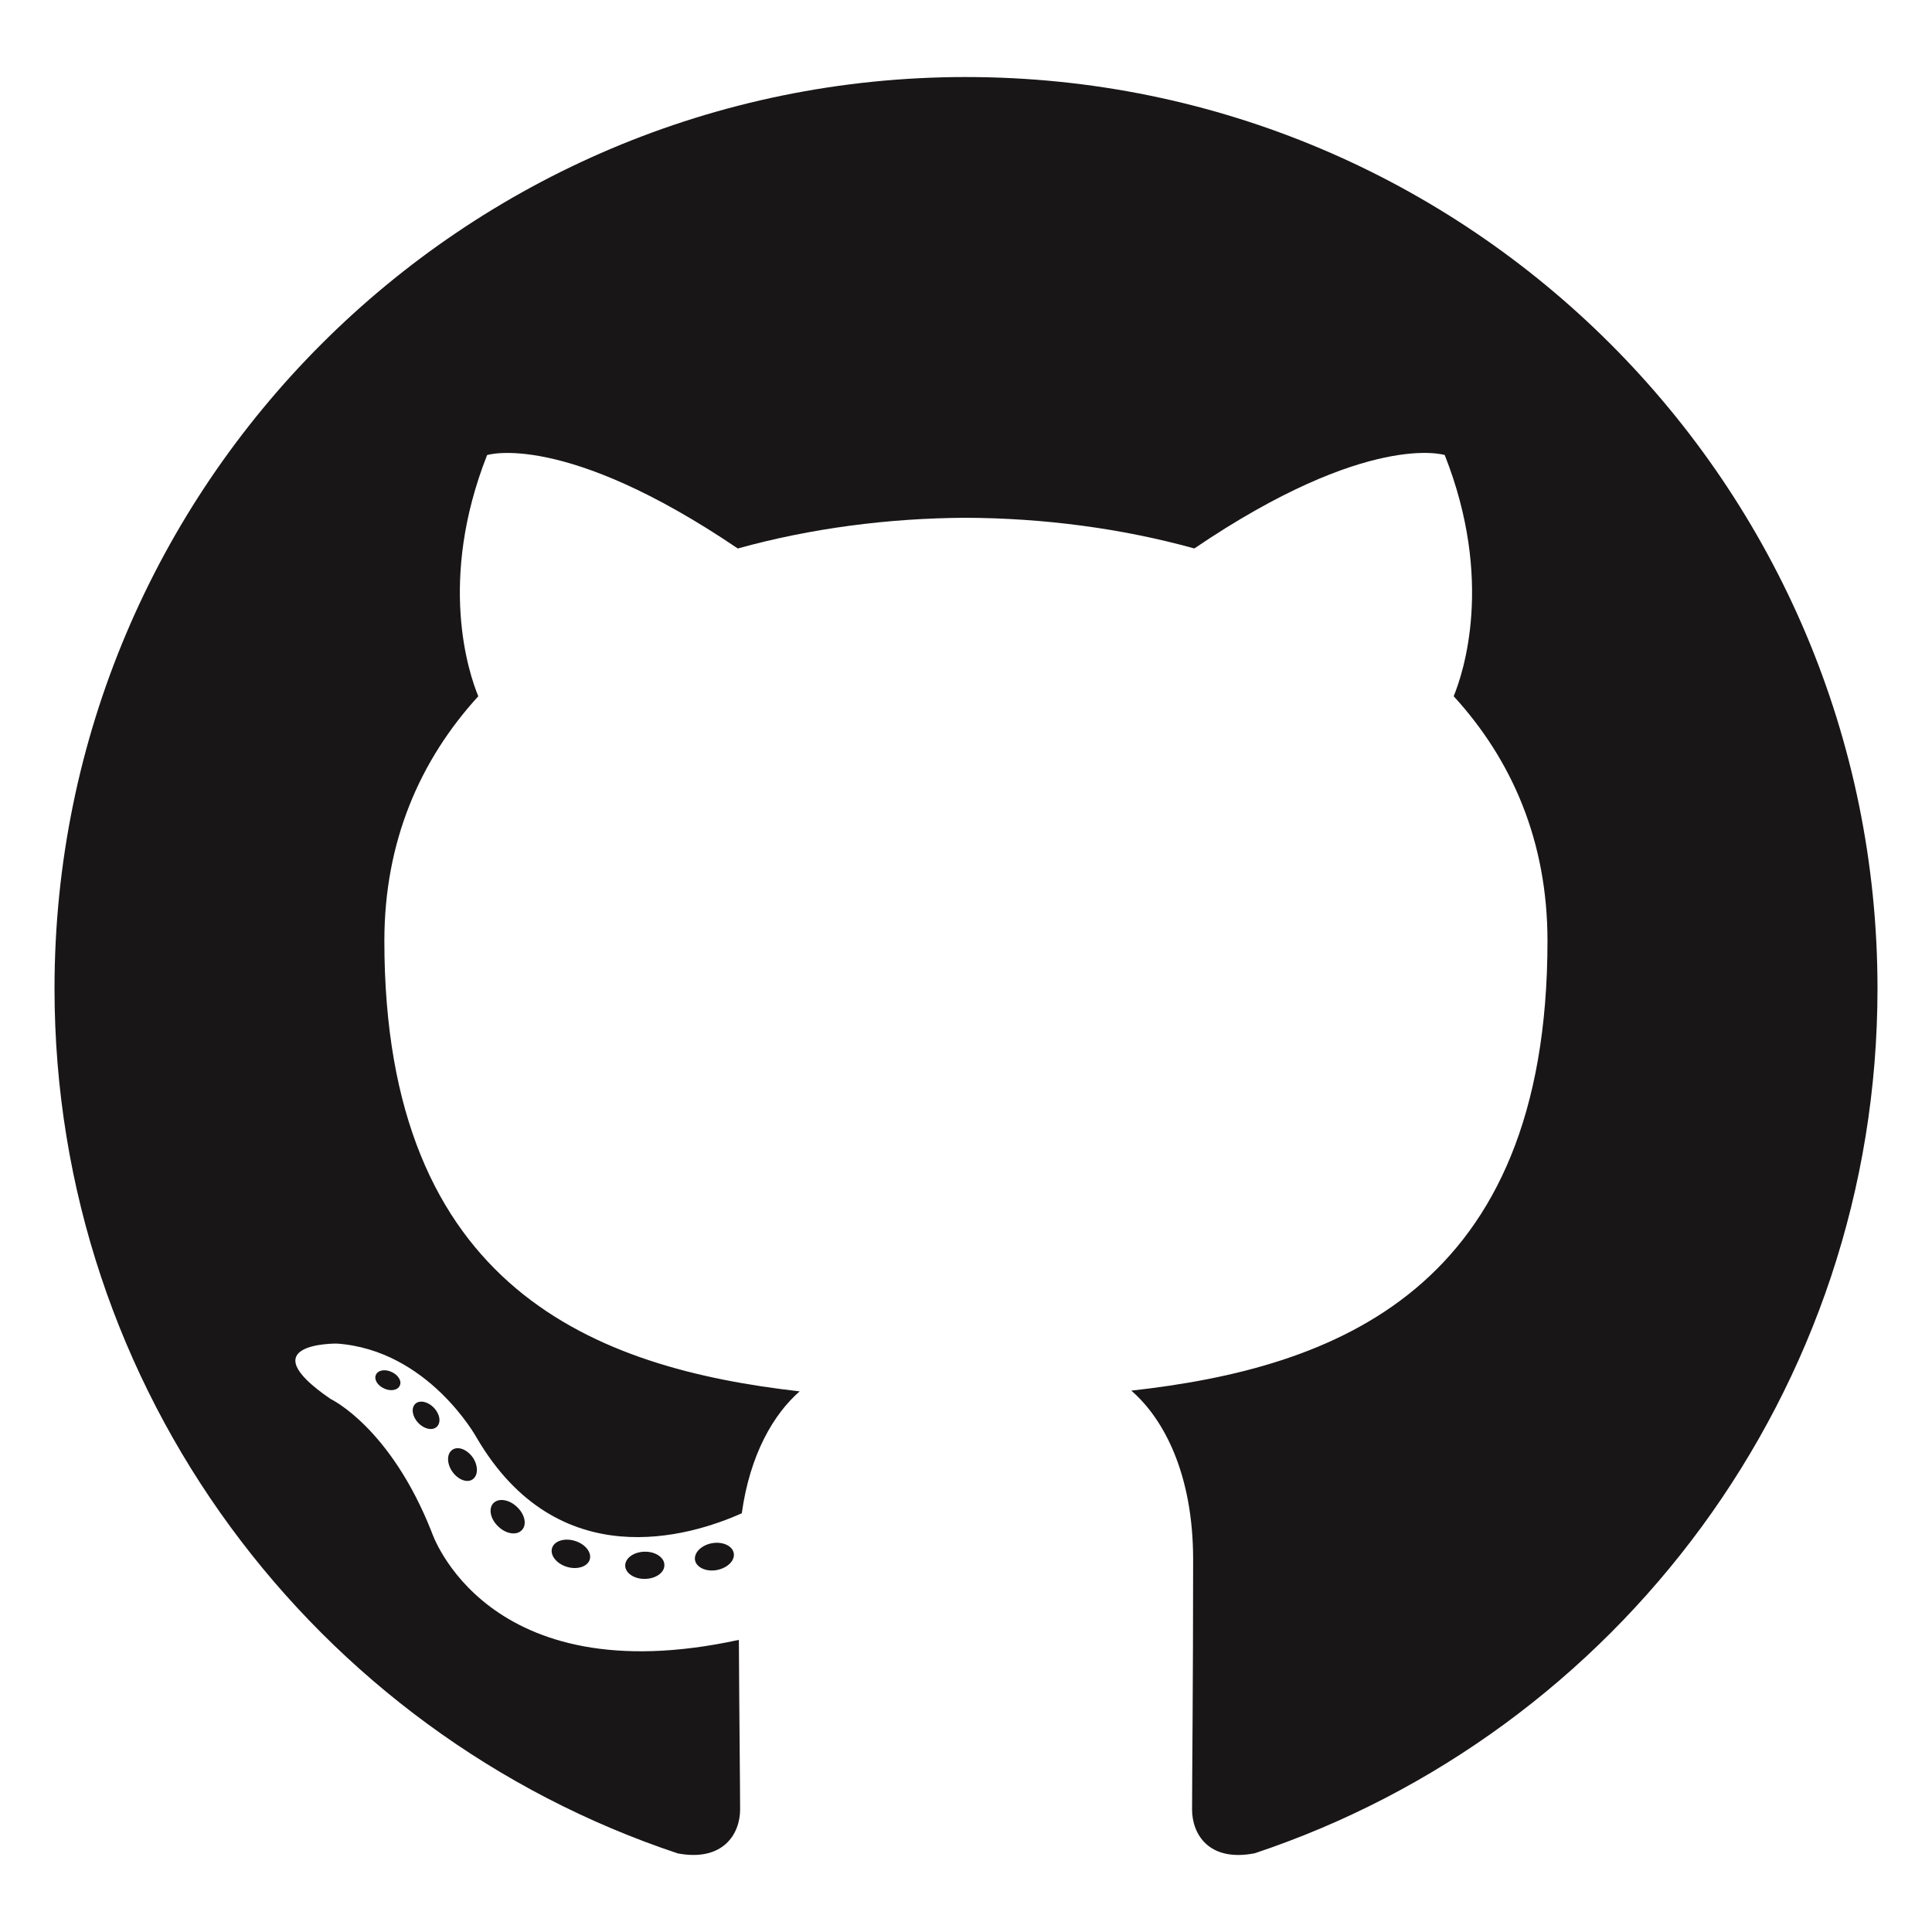
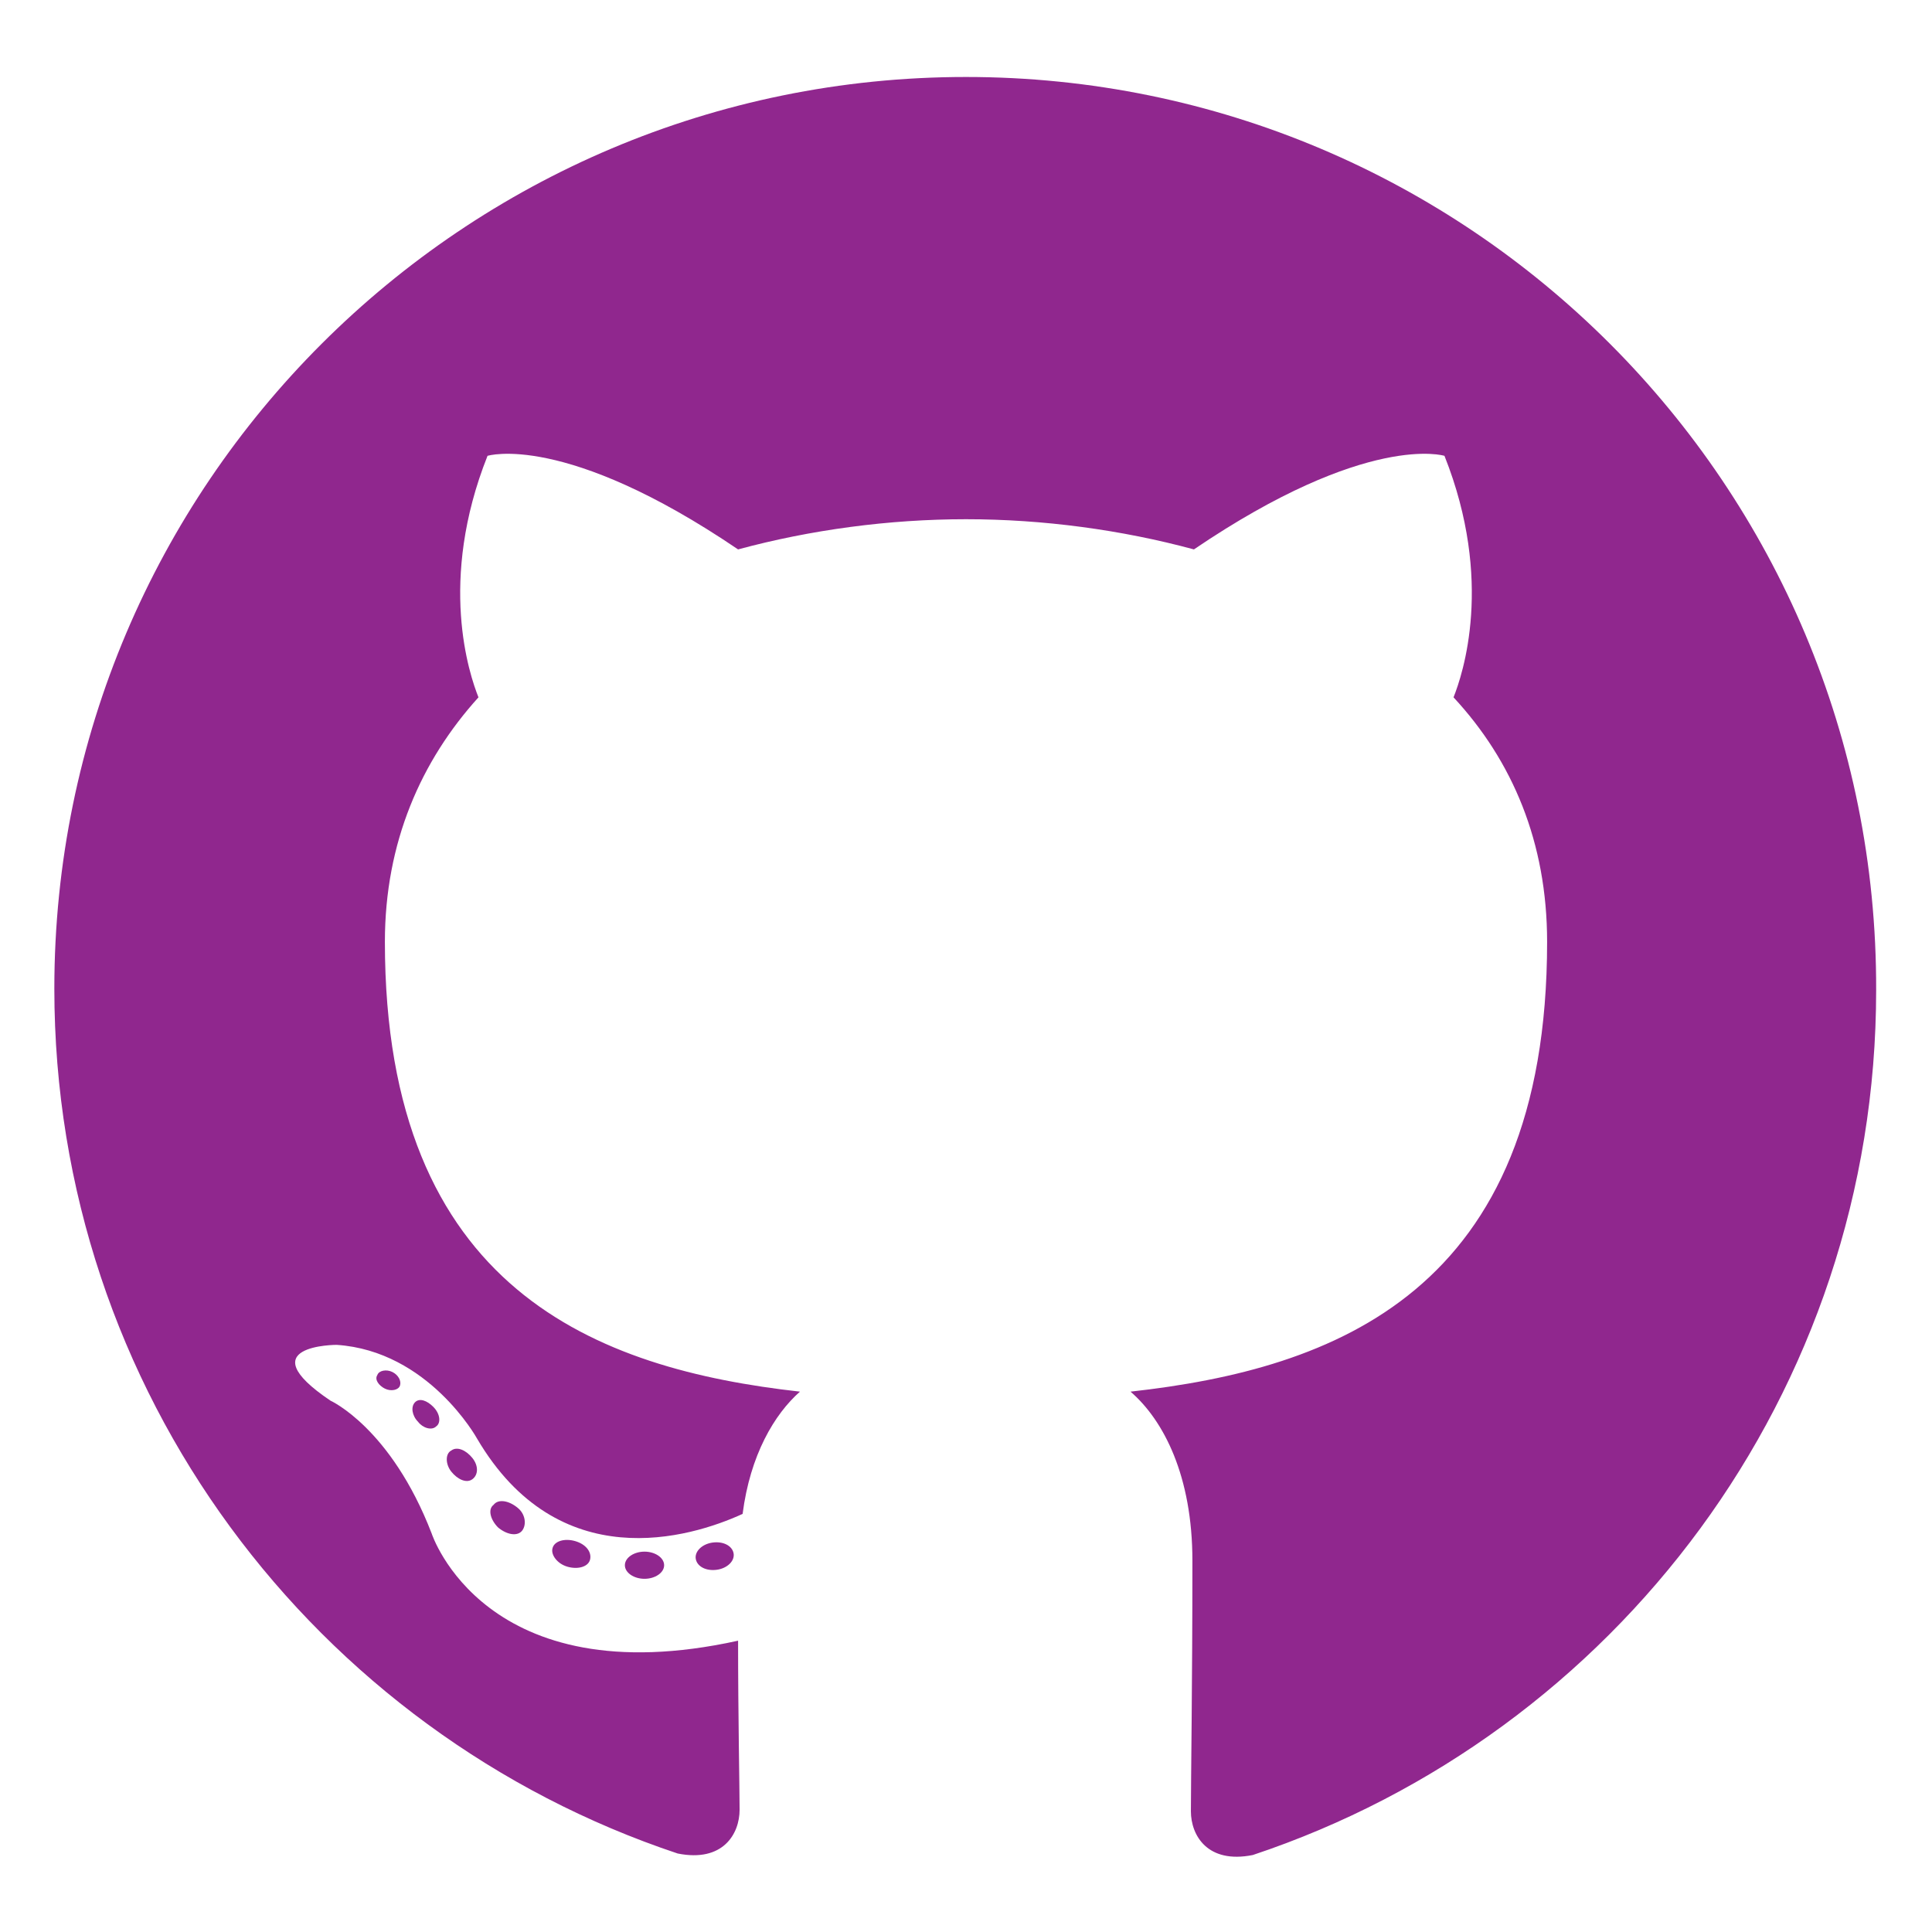
- <svg xmlns="http://www.w3.org/2000/svg" viewBox="0 0 128 128">
-   <g fill="#181616">
-     <path fill-rule="evenodd" clip-rule="evenodd" d="M64 5.103c-33.347 0-60.388 27.035-60.388 60.388 0 26.682 17.303 49.317 41.297 57.303 3.017.56 4.125-1.31 4.125-2.905 0-1.44-.056-6.197-.082-11.243-16.8 3.653-20.345-7.125-20.345-7.125-2.747-6.98-6.705-8.836-6.705-8.836-5.48-3.748.413-3.67.413-3.67 6.063.425 9.257 6.223 9.257 6.223 5.386 9.23 14.127 6.562 17.573 5.02.542-3.903 2.107-6.568 3.834-8.076-13.413-1.525-27.514-6.704-27.514-29.843 0-6.593 2.36-11.98 6.223-16.21-.628-1.52-2.695-7.662.584-15.98 0 0 5.07-1.623 16.61 6.19C53.7 35 58.867 34.327 64 34.304c5.13.023 10.3.694 15.127 2.033 11.526-7.813 16.59-6.19 16.59-6.19 3.287 8.317 1.22 14.46.593 15.98 3.872 4.23 6.215 9.617 6.215 16.21 0 23.194-14.127 28.3-27.574 29.796 2.167 1.874 4.097 5.55 4.097 11.183 0 8.08-.07 14.583-.07 16.572 0 1.607 1.088 3.49 4.148 2.897 23.98-7.994 41.263-30.622 41.263-57.294C124.388 32.14 97.35 5.104 64 5.104z" />
-     <path d="M26.484 91.806c-.133.3-.605.39-1.035.185-.44-.196-.685-.605-.543-.906.13-.31.603-.395 1.04-.188.44.197.69.61.537.91zm-.743-.55M28.93 94.535c-.287.267-.85.143-1.232-.28-.396-.42-.47-.983-.177-1.254.298-.266.844-.14 1.24.28.394.426.472.984.17 1.255zm-.575-.618M31.312 98.012c-.37.258-.976.017-1.35-.52-.37-.538-.37-1.183.01-1.44.373-.258.97-.025 1.35.507.368.545.368 1.19-.01 1.452zm0 0M34.573 101.373c-.33.365-1.036.267-1.552-.23-.527-.487-.674-1.18-.343-1.544.336-.366 1.045-.264 1.564.23.527.486.686 1.18.333 1.543zm0 0M39.073 103.324c-.147.473-.825.688-1.51.486-.683-.207-1.13-.76-.99-1.238.14-.477.823-.7 1.512-.485.683.206 1.13.756.988 1.237zm0 0M44.016 103.685c.017.498-.563.91-1.28.92-.723.017-1.308-.387-1.315-.877 0-.503.568-.91 1.29-.924.717-.013 1.306.387 1.306.88zm0 0M48.614 102.903c.086.485-.413.984-1.126 1.117-.7.13-1.35-.172-1.44-.653-.086-.498.422-.997 1.122-1.126.714-.123 1.354.17 1.444.663zm0 0" />
+ <svg xmlns="http://www.w3.org/2000/svg" version="1.1" id="Layer_1" x="0px" y="0px" viewBox="0 0 128 128" style="enable-background:new 0 0 128 128;" xml:space="preserve">
+   <style type="text/css">
+ 	.st0{fill:#90278E;}
+ </style>
+   <g>
+     <path class="st0" d="M64,5.1c-33.3,0-60.4,27-60.4,60.4c0,26.7,17.3,49.3,41.3,57.3c3,0.6,4.1-1.3,4.1-2.9c0-1.4-0.1-6.2-0.1-11.2   c-16.8,3.7-20.3-7.1-20.3-7.1c-2.7-7-6.7-8.8-6.7-8.8c-5.5-3.7,0.4-3.7,0.4-3.7c6.1,0.4,9.3,6.2,9.3,6.2c5.4,9.2,14.1,6.6,17.6,5   c0.5-3.9,2.1-6.6,3.8-8.1c-13.4-1.5-27.5-6.7-27.5-29.8c0-6.6,2.4-12,6.2-16.2c-0.6-1.5-2.7-7.7,0.6-16c0,0,5.1-1.6,16.6,6.2   c4.8-1.3,10-2,15.1-2c5.1,0,10.3,0.7,15.1,2c11.5-7.8,16.6-6.2,16.6-6.2c3.3,8.3,1.2,14.5,0.6,16c3.9,4.2,6.2,9.6,6.2,16.2   c0,23.2-14.1,28.3-27.6,29.8c2.2,1.9,4.1,5.6,4.1,11.2c0,8.1-0.1,14.6-0.1,16.6c0,1.6,1.1,3.5,4.1,2.9c24-8,41.3-30.6,41.3-57.3   C124.4,32.1,97.3,5.1,64,5.1L64,5.1z" />
+     <path class="st0" d="M26.5,91.8c-0.1,0.3-0.6,0.4-1,0.2c-0.4-0.2-0.7-0.6-0.5-0.9c0.1-0.3,0.6-0.4,1-0.2   C26.4,91.1,26.6,91.5,26.5,91.8L26.5,91.8z M28.9,94.5c-0.3,0.3-0.9,0.1-1.2-0.3c-0.4-0.4-0.5-1-0.2-1.3c0.3-0.3,0.8-0.1,1.2,0.3   C29.2,93.7,29.2,94.3,28.9,94.5L28.9,94.5z M31.3,98c-0.4,0.3-1,0-1.4-0.5c-0.4-0.5-0.4-1.2,0-1.4c0.4-0.3,1,0,1.4,0.5   C31.7,97.1,31.7,97.7,31.3,98L31.3,98z M34.6,101.4c-0.3,0.4-1,0.3-1.6-0.2c-0.5-0.5-0.7-1.2-0.3-1.5c0.3-0.4,1-0.3,1.6,0.2   C34.8,100.3,34.9,101,34.6,101.4L34.6,101.4z M39.1,103.3c-0.1,0.5-0.8,0.7-1.5,0.5c-0.7-0.2-1.1-0.8-1-1.2   c0.1-0.5,0.8-0.7,1.5-0.5C38.8,102.3,39.2,102.8,39.1,103.3z M44,103.7c0,0.5-0.6,0.9-1.3,0.9c-0.7,0-1.3-0.4-1.3-0.9   c0-0.5,0.6-0.9,1.3-0.9C43.4,102.8,44,103.2,44,103.7L44,103.7z M48.6,102.9c0.1,0.5-0.4,1-1.1,1.1c-0.7,0.1-1.3-0.2-1.4-0.7   c-0.1-0.5,0.4-1,1.1-1.1C47.9,102.1,48.5,102.4,48.6,102.9L48.6,102.9z" />
  </g>
</svg>
